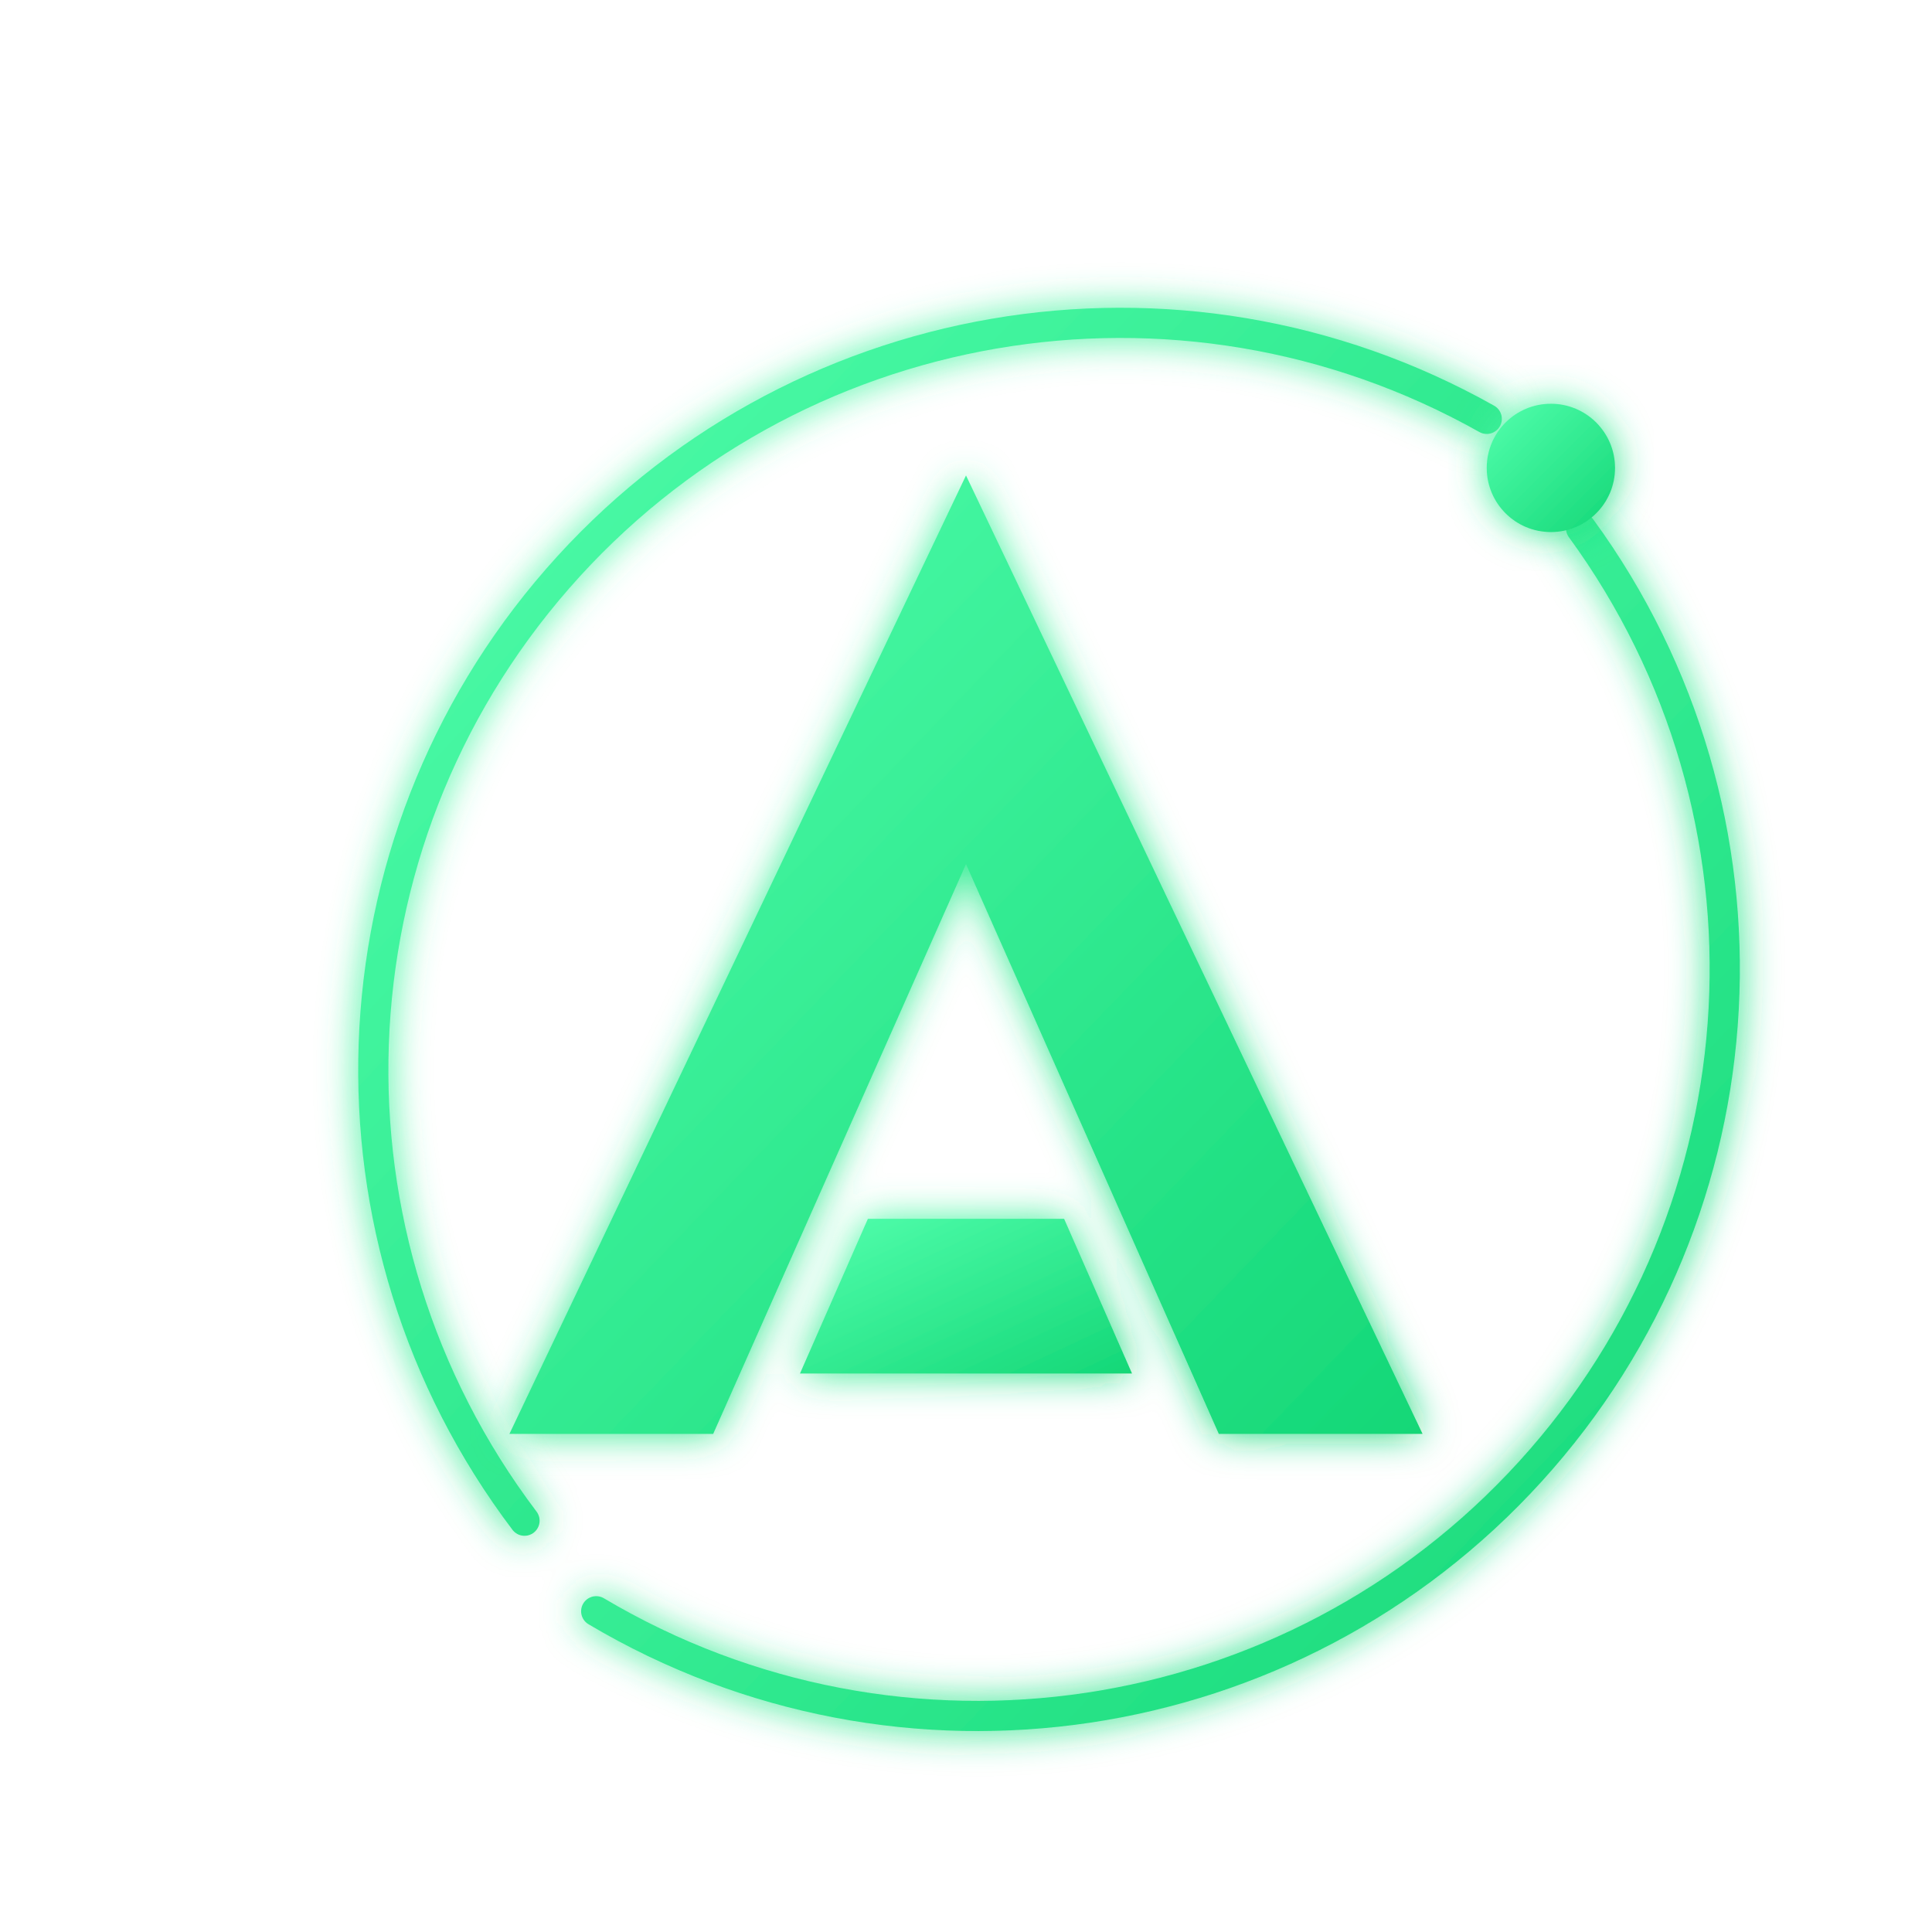
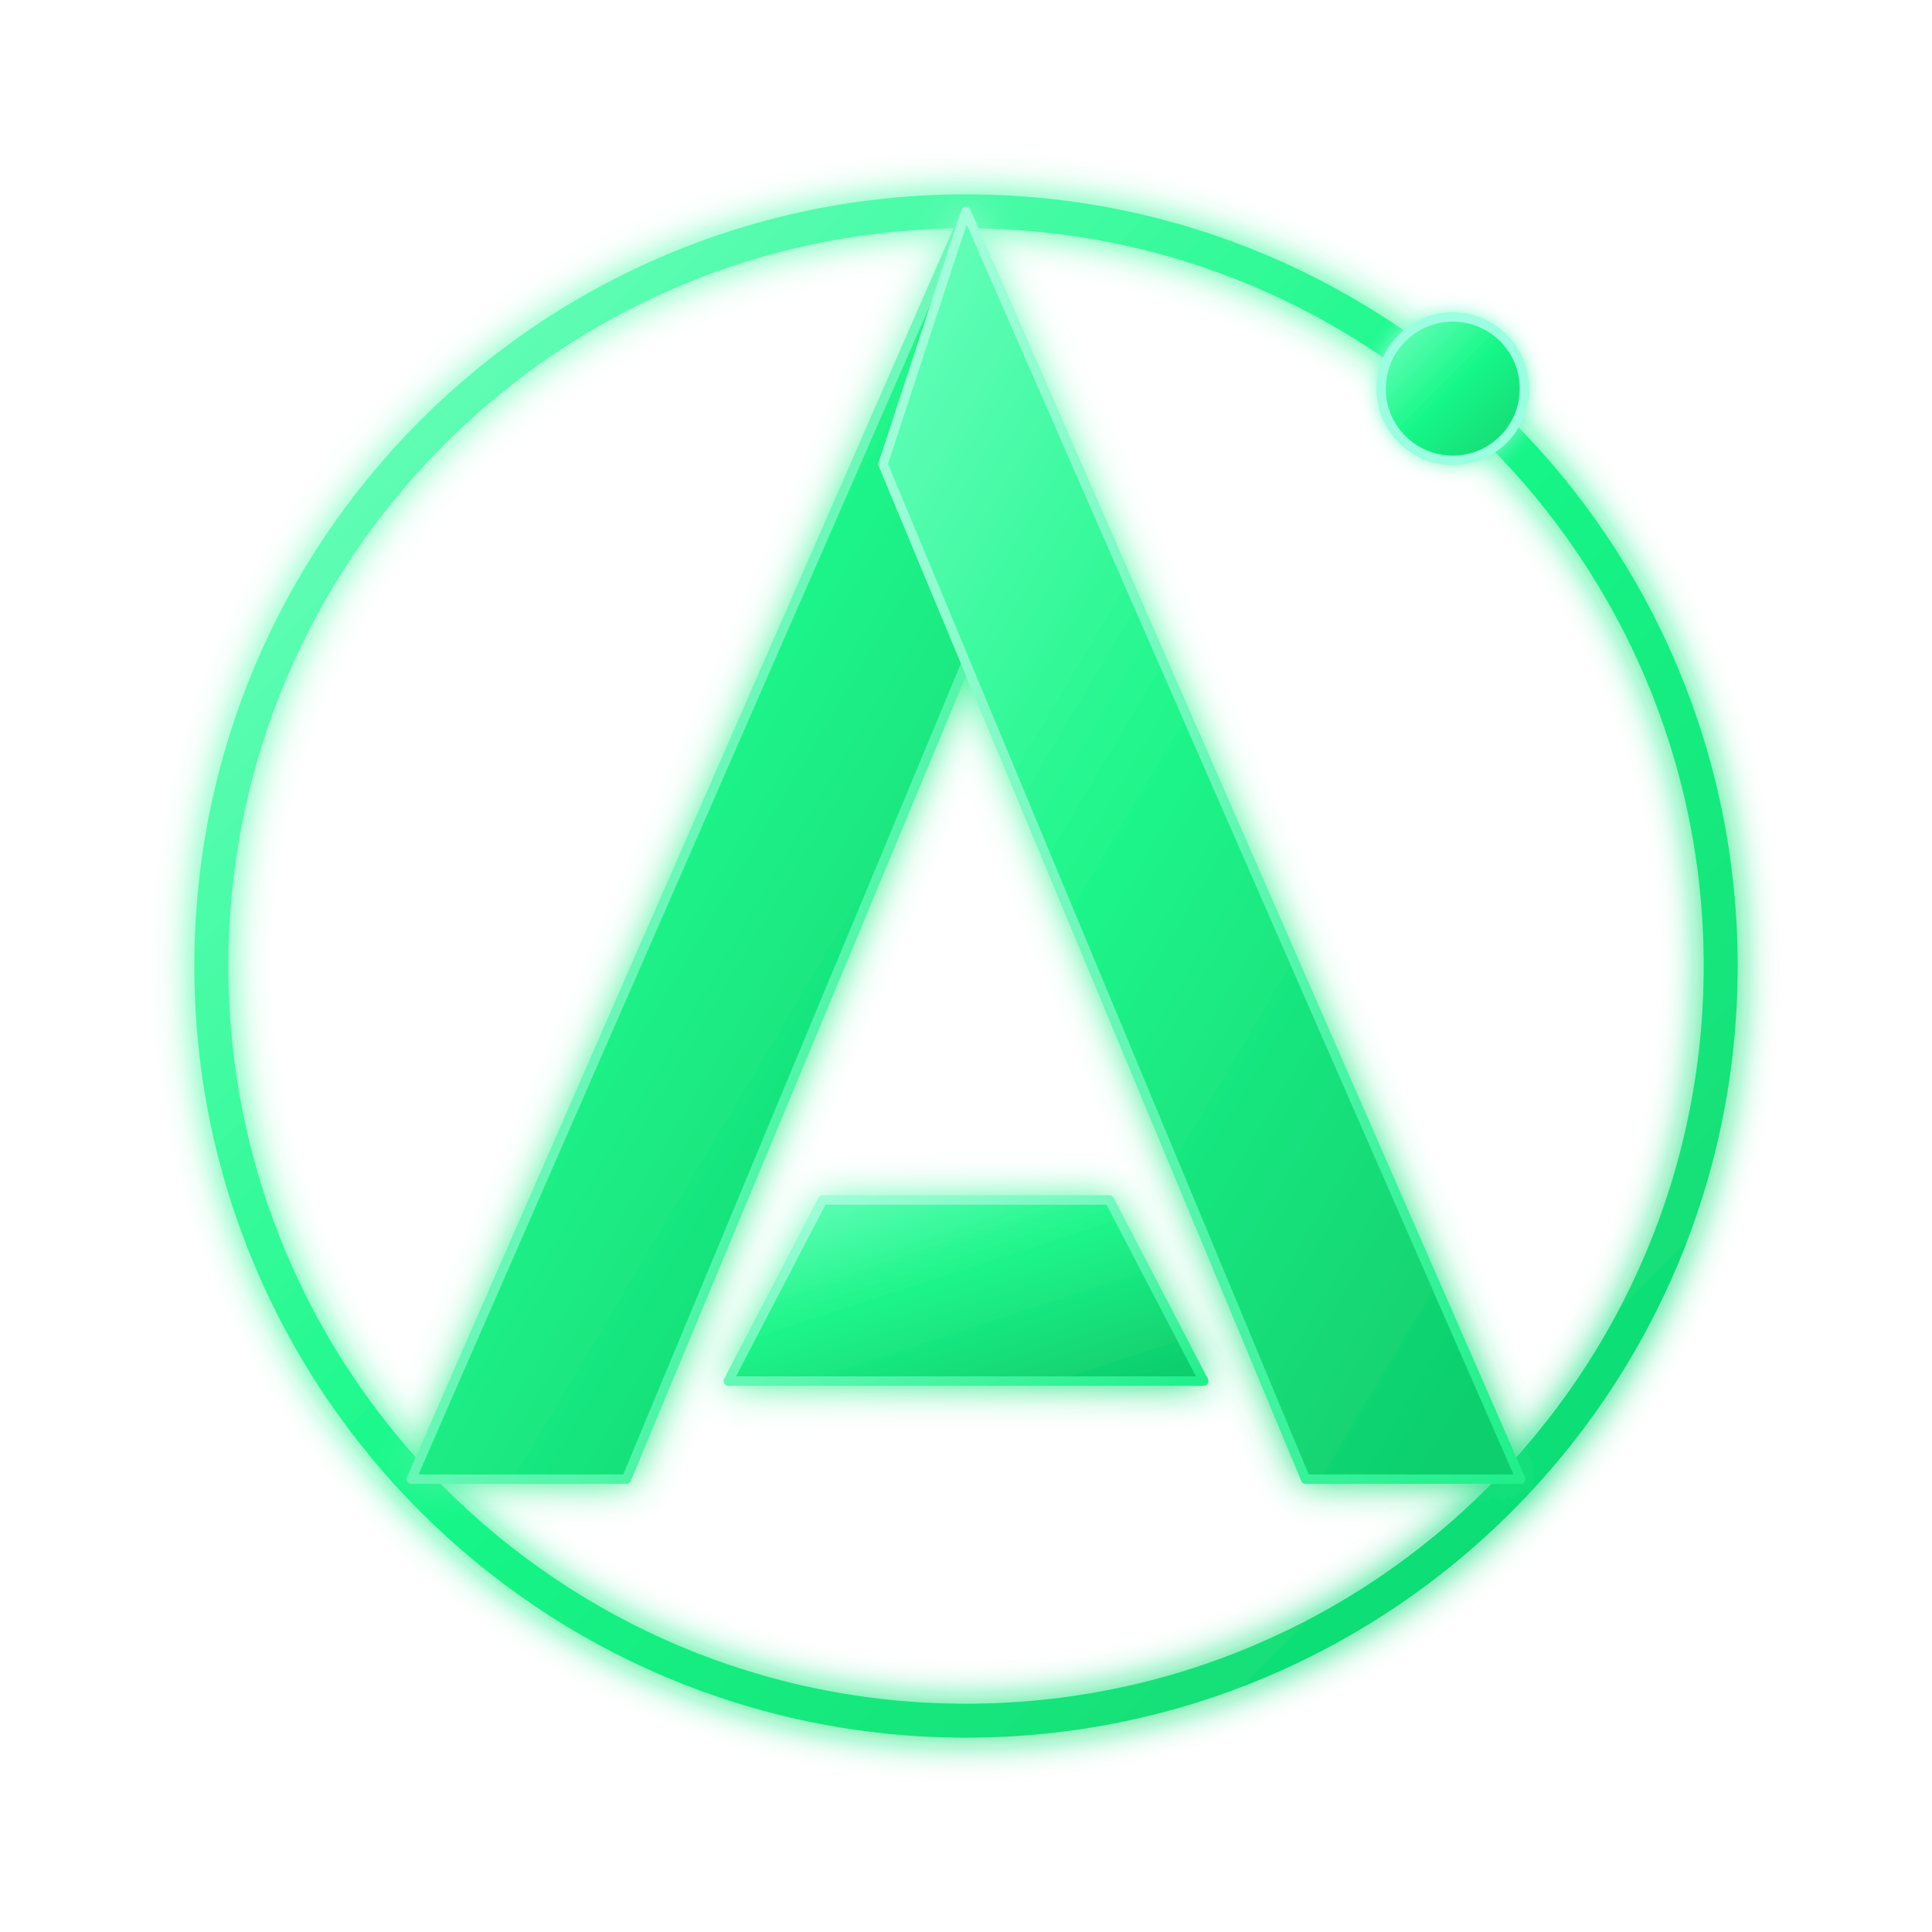
<svg xmlns="http://www.w3.org/2000/svg" viewBox="0 0 512 512" role="img" aria-labelledby="title desc">
  <defs>
-     <linearGradient id="g" x1="0" y1="0" x2="1" y2="1">
-       <stop offset="0" stop-color="#52ffad" />
-       <stop offset="1" stop-color="#14d777" />
+     <linearGradient id="ring" x1="0" y1="0" x2="1" y2="1">
+       <stop offset="0" stop-color="#7affc5" />
+       <stop offset="0.48" stop-color="#19f889" />
+       <stop offset="1" stop-color="#0ed46f" />
    </linearGradient>
-     <filter id="glow" x="-30%" y="-30%" width="160%" height="160%">
-       <feGaussianBlur stdDeviation="5" result="b" />
+     <linearGradient id="face" x1="0" y1="0" x2="0.85" y2="1">
+       <stop offset="0" stop-color="#6dffc0" />
+       <stop offset="0.45" stop-color="#20f68b" />
+       <stop offset="1" stop-color="#0fcf6d" />
+     </linearGradient>
+     <linearGradient id="edge" x1="0" y1="0" x2="1" y2="1">
+       <stop offset="0" stop-color="#abffe0" />
+       <stop offset="1" stop-color="#21ef8b" />
+     </linearGradient>
+     <filter id="glow" x="-35%" y="-35%" width="170%" height="170%">
+       <feGaussianBlur stdDeviation="5" result="blur" />
      <feMerge>
-         <feMergeNode in="b" />
+         <feMergeNode in="blur" />
+         <feMergeNode in="SourceGraphic" />
+       </feMerge>
+     </filter>
+     <filter id="softGlow" x="-30%" y="-30%" width="160%" height="160%">
+       <feGaussianBlur stdDeviation="2.5" result="blur" />
+       <feMerge>
+         <feMergeNode in="blur" />
        <feMergeNode in="SourceGraphic" />
      </feMerge>
    </filter>
  </defs>
-   <g fill="none" stroke="url(#g)" stroke-width="8" stroke-linecap="round" filter="url(#glow)">
-     <path d="M139 403A198 198 0 0 1 394 111" />
-     <path d="M419 140A198 198 0 0 1 158 427" />
+   <circle cx="256" cy="256" r="200" fill="none" stroke="url(#ring)" stroke-width="9" filter="url(#glow)" />
+   <g filter="url(#glow)">
+     <path d="M256 56 L109 392 L166 392 L278 123 Z" fill="url(#face)" stroke="url(#edge)" stroke-width="2.5" stroke-linejoin="round" />
+     <path d="M256 56 L403 392 L346 392 L234 123 Z" fill="url(#face)" stroke="url(#edge)" stroke-width="2.5" stroke-linejoin="round" />
+     <path d="M218 318 H294 L319 366 H193 Z" fill="url(#face)" stroke="url(#edge)" stroke-width="2.5" stroke-linejoin="round" />
  </g>
-   <circle cx="411" cy="124" r="17" fill="url(#g)" filter="url(#glow)" />
-   <g fill="url(#g)" filter="url(#glow)">
-     <path d="M256 126 135 380h54l67-151 67 151h54L256 126z" />
-     <path d="M230 323h52l18 41h-88l18-41z" />
-   </g>
+   <circle cx="385" cy="103" r="19" fill="url(#ring)" stroke="#9affe0" stroke-width="2.5" filter="url(#softGlow)" />
</svg>
